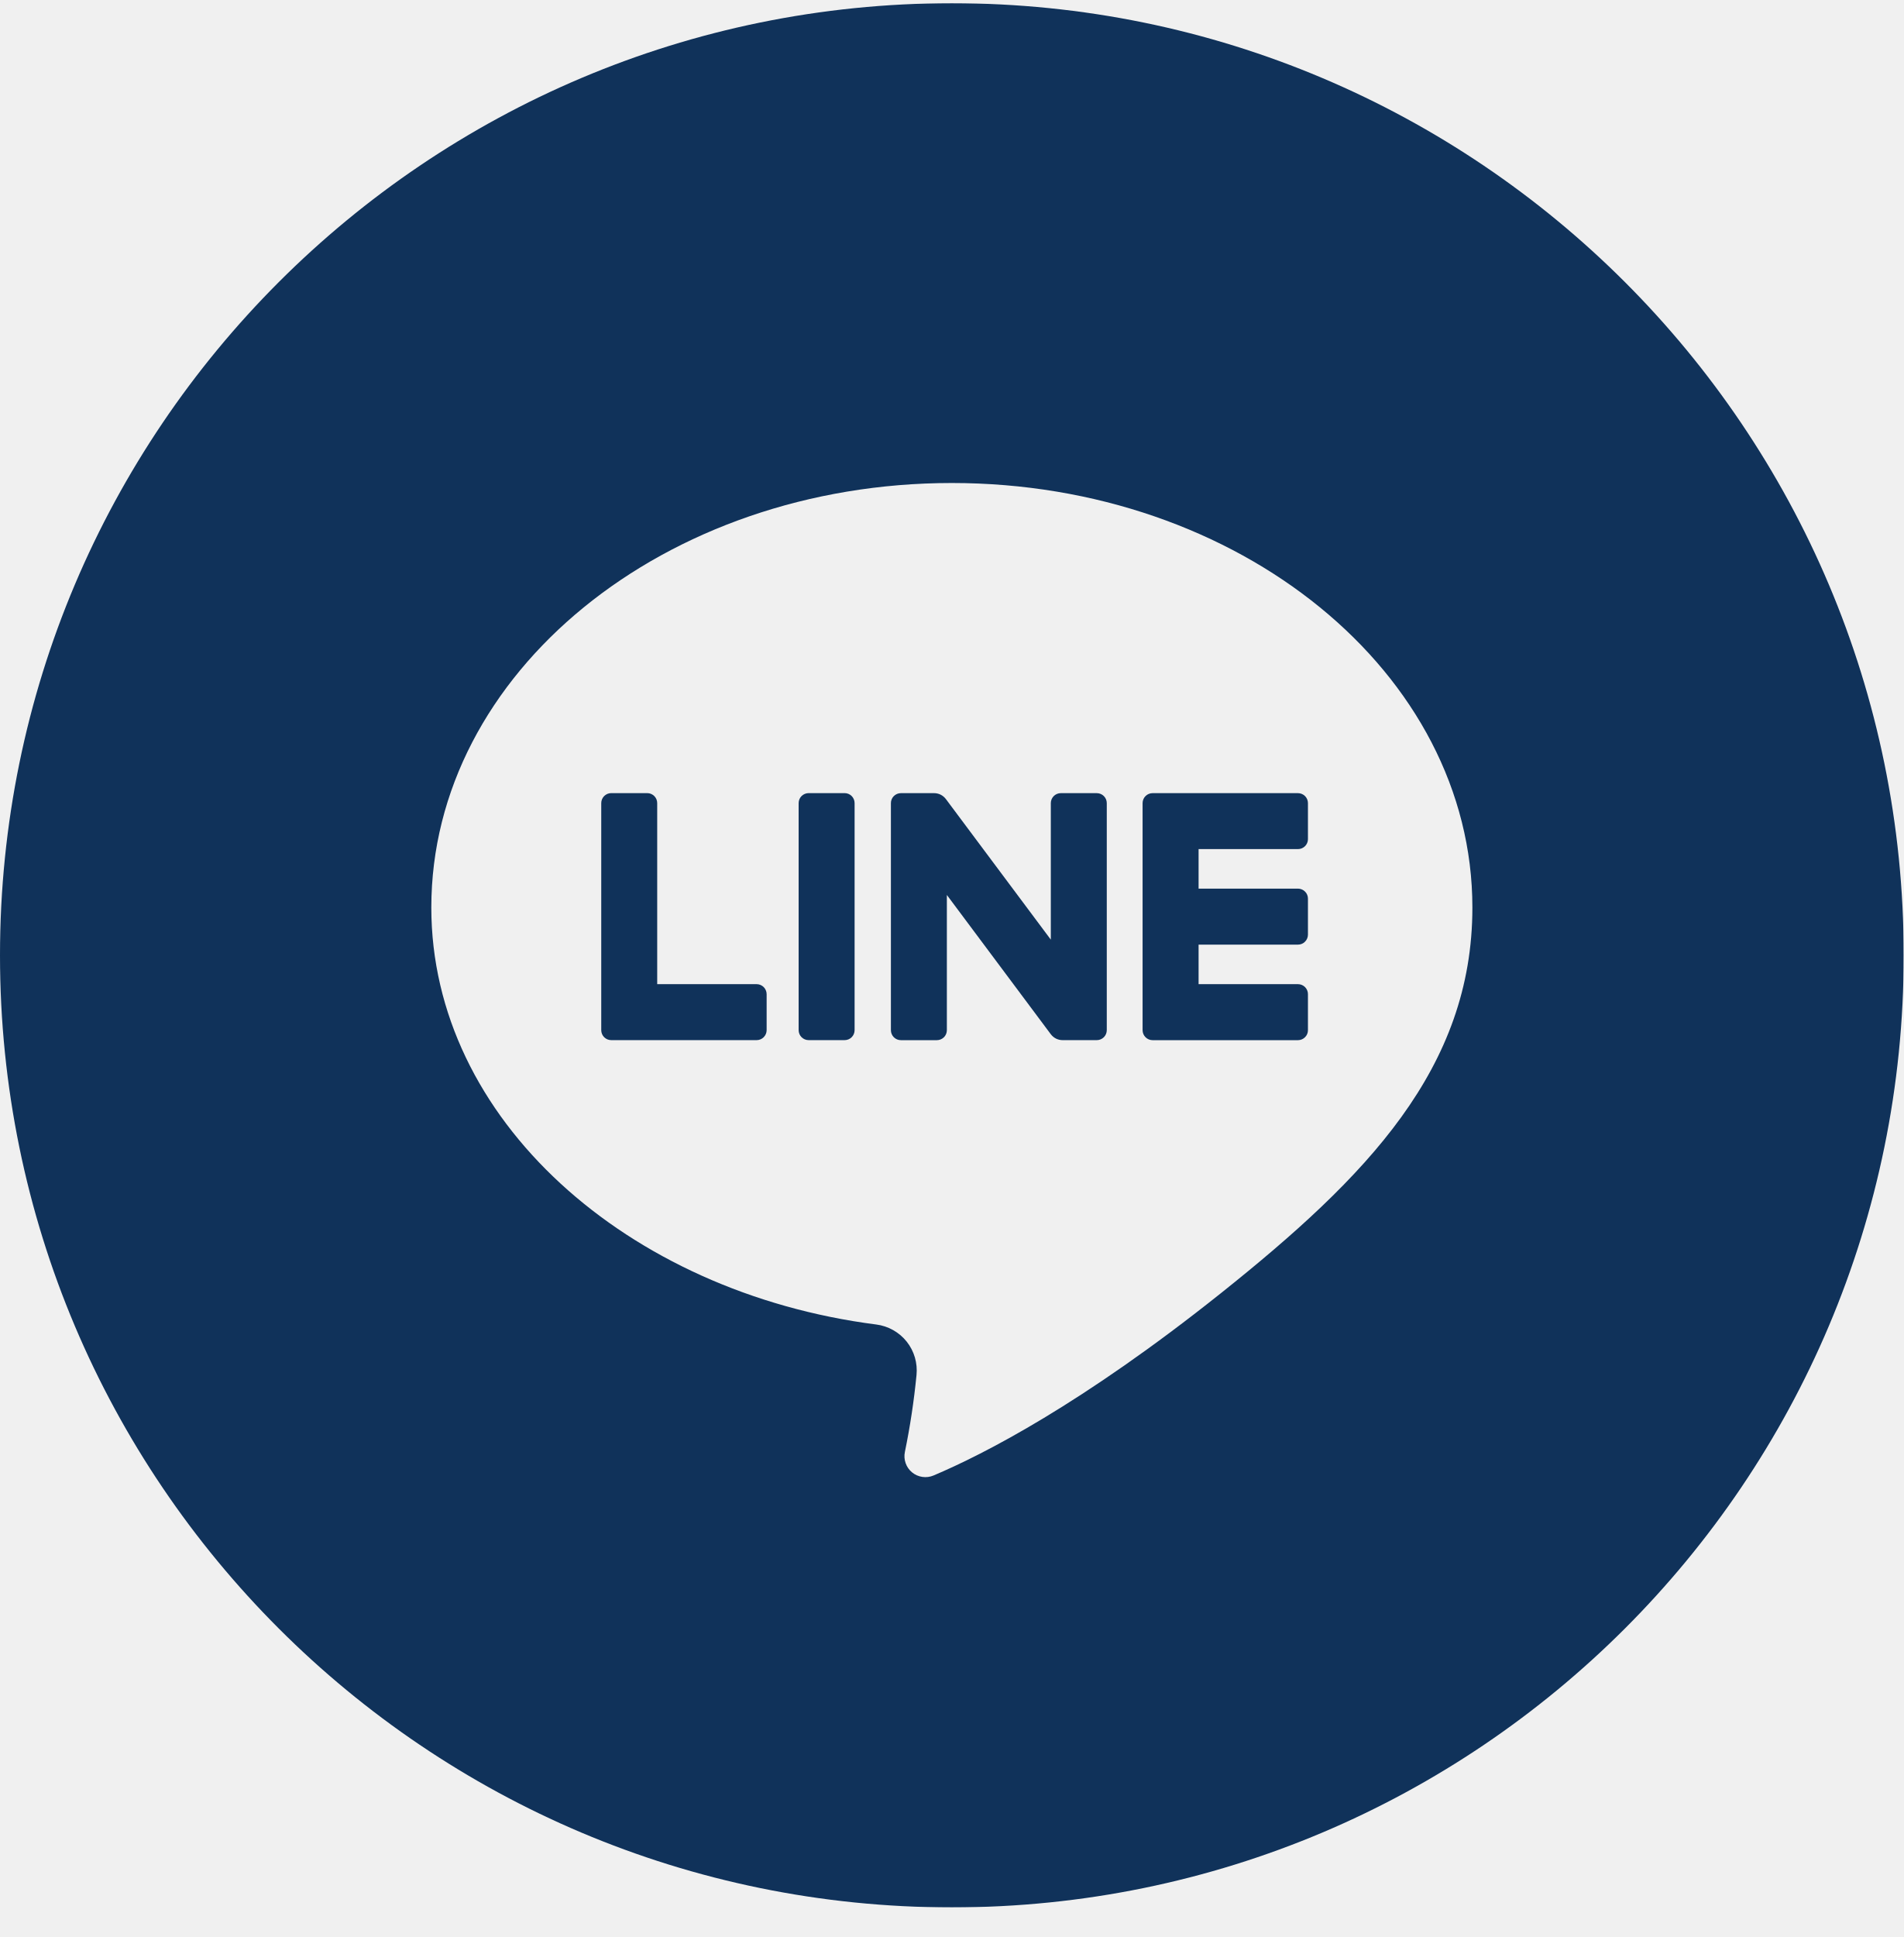
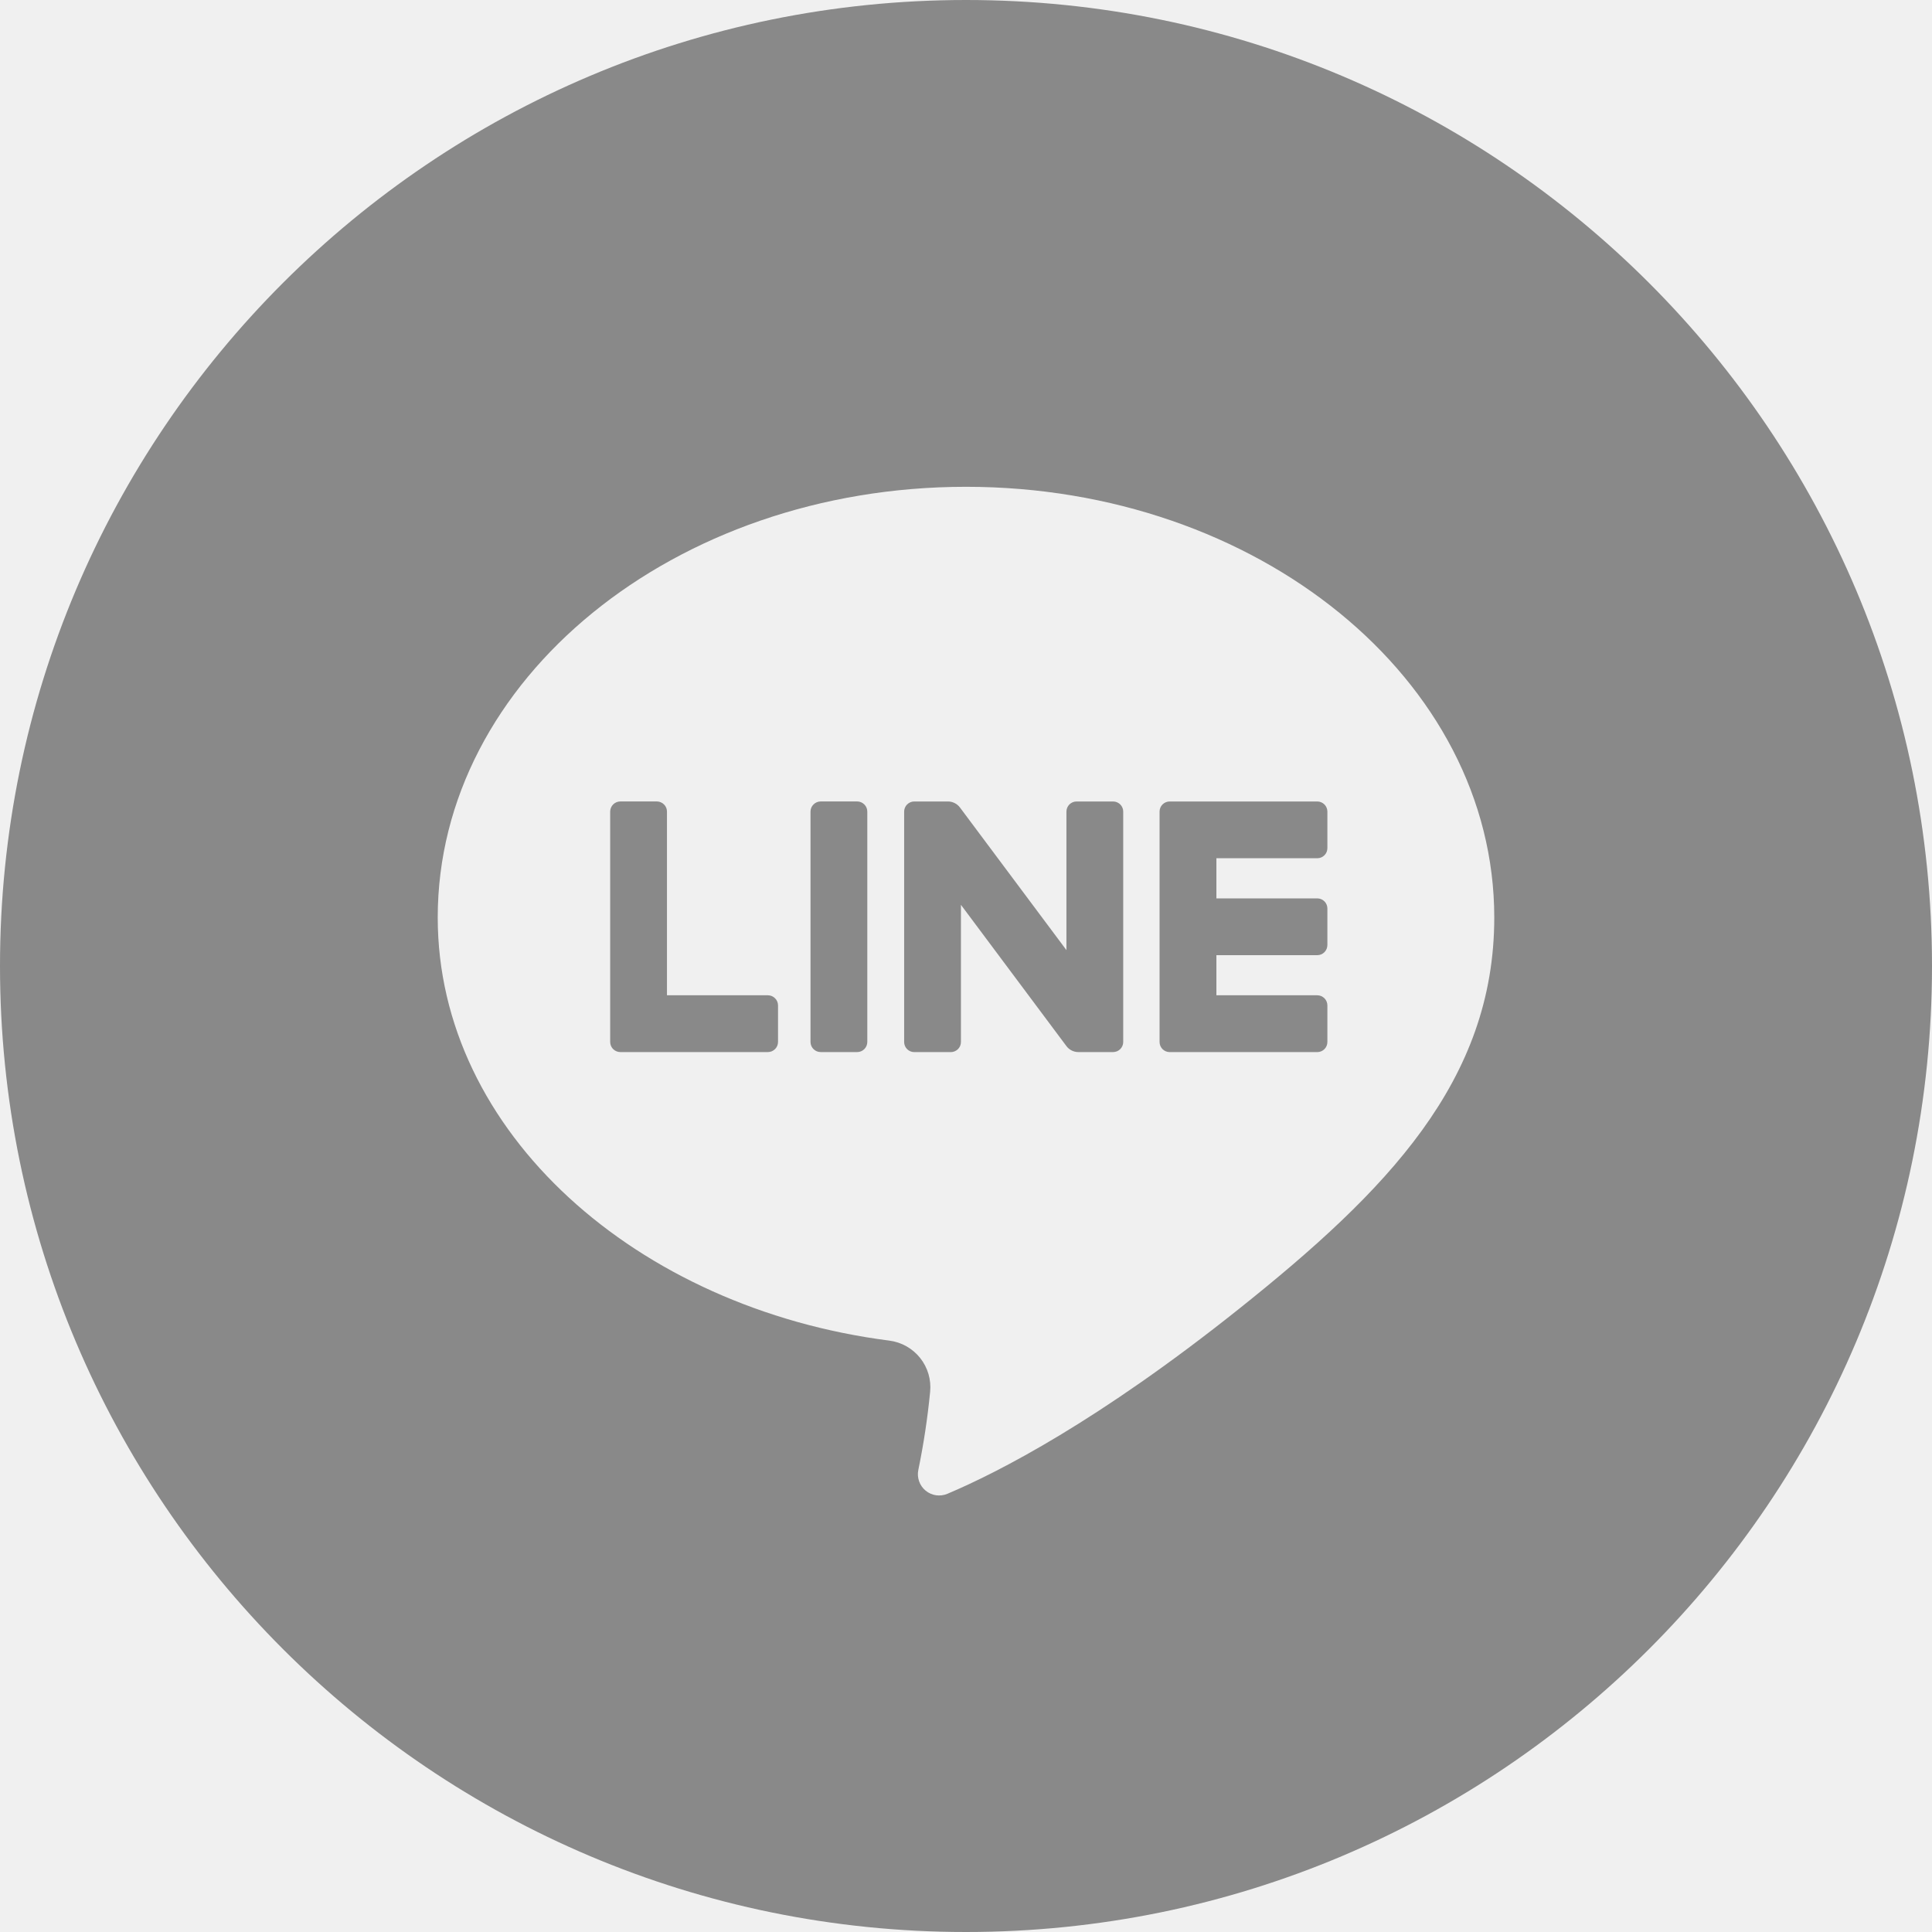
- <svg xmlns="http://www.w3.org/2000/svg" width="58" height="59" viewBox="0 0 58 59" fill="none">
-   <mask id="mask0_353_27" style="mask-type:luminance" maskUnits="userSpaceOnUse" x="0" y="0" width="58" height="59">
-     <path d="M58 0.098H0V58.098H58V0.098Z" fill="white" />
+ <svg xmlns="http://www.w3.org/2000/svg" width="58" height="58" viewBox="0 0 58 58" fill="none">
+   <mask id="mask0_568_491" style="mask-type:luminance" maskUnits="userSpaceOnUse" x="0" y="0" width="58" height="58">
+     <path d="M58 0H0V58H58V0Z" fill="white" />
  </mask>
-   <g mask="url(#mask0_353_27)">
-     <path d="M33.416 24.159H32.32C32.28 24.159 32.24 24.166 32.203 24.182C32.166 24.197 32.133 24.22 32.104 24.248C32.076 24.276 32.054 24.31 32.038 24.347C32.023 24.384 32.015 24.423 32.015 24.463V28.621L28.818 24.339C28.776 24.283 28.722 24.238 28.66 24.206C28.598 24.175 28.529 24.159 28.46 24.159H27.447C27.407 24.159 27.367 24.167 27.331 24.182C27.294 24.198 27.26 24.22 27.232 24.248C27.203 24.277 27.181 24.31 27.166 24.347C27.15 24.384 27.143 24.424 27.143 24.464V31.379C27.143 31.459 27.175 31.537 27.232 31.594C27.289 31.651 27.366 31.683 27.447 31.683H28.543C28.624 31.683 28.701 31.651 28.759 31.594C28.816 31.537 28.848 31.459 28.848 31.379V27.26L32.015 31.503C32.057 31.558 32.111 31.604 32.173 31.635C32.235 31.666 32.304 31.682 32.373 31.682H33.416C33.496 31.682 33.574 31.65 33.631 31.593C33.688 31.536 33.72 31.458 33.72 31.378V24.463C33.72 24.382 33.688 24.305 33.631 24.248C33.574 24.191 33.496 24.159 33.416 24.159Z" fill="#10325A" />
-     <path d="M23.052 29.977H20.023V24.463C20.023 24.423 20.015 24.383 20 24.346C19.985 24.309 19.962 24.276 19.934 24.247C19.906 24.219 19.872 24.197 19.835 24.181C19.798 24.166 19.759 24.158 19.719 24.158H18.623C18.583 24.158 18.543 24.166 18.506 24.181C18.469 24.197 18.436 24.219 18.407 24.247C18.379 24.276 18.357 24.309 18.341 24.346C18.326 24.383 18.318 24.423 18.318 24.463V31.378C18.318 31.458 18.35 31.536 18.407 31.593C18.464 31.65 18.542 31.682 18.623 31.682H23.052C23.133 31.682 23.21 31.65 23.267 31.593C23.324 31.536 23.357 31.459 23.357 31.378V30.282C23.357 30.242 23.349 30.202 23.333 30.165C23.318 30.128 23.296 30.094 23.267 30.066C23.239 30.038 23.205 30.015 23.168 30C23.131 29.985 23.092 29.977 23.052 29.977Z" fill="#10325A" />
-     <path d="M24.637 24.158H25.733C25.814 24.158 25.891 24.19 25.948 24.247C26.005 24.305 26.037 24.382 26.037 24.463V31.378C26.037 31.458 26.005 31.536 25.948 31.593C25.891 31.65 25.814 31.682 25.733 31.682H24.637C24.556 31.682 24.479 31.65 24.421 31.593C24.364 31.536 24.332 31.458 24.332 31.378V24.463C24.332 24.382 24.364 24.304 24.421 24.247C24.479 24.19 24.556 24.158 24.637 24.158Z" fill="#10325A" />
-     <path d="M29 0.098C12.984 0.098 0 13.082 0 29.098C0 45.114 12.984 58.098 29 58.098C45.016 58.098 58 45.114 58 29.098C58 13.082 45.016 0.098 29 0.098ZM37.203 39.385C32.966 42.765 29.97 44.297 28.441 44.943C28.334 44.988 28.216 45.003 28.101 44.986C27.986 44.969 27.878 44.922 27.788 44.848C27.698 44.774 27.63 44.677 27.592 44.567C27.553 44.457 27.545 44.339 27.569 44.225C27.728 43.452 27.846 42.67 27.923 41.885C27.96 41.519 27.853 41.153 27.624 40.865C27.395 40.578 27.063 40.391 26.699 40.344C19.11 39.372 13.141 34.089 13.141 27.643C13.141 20.501 20.241 14.712 29 14.712C37.759 14.712 44.859 20.501 44.859 27.643C44.859 32.547 41.633 35.85 37.203 39.385Z" fill="#10325A" />
-     <path d="M39.545 24.159H35.115C35.076 24.159 35.036 24.166 34.999 24.182C34.962 24.197 34.928 24.22 34.9 24.248C34.872 24.276 34.849 24.31 34.834 24.347C34.819 24.384 34.811 24.423 34.811 24.463V31.378C34.811 31.459 34.843 31.536 34.9 31.593C34.957 31.651 35.035 31.683 35.115 31.683H39.545C39.585 31.683 39.624 31.675 39.661 31.66C39.698 31.644 39.732 31.622 39.76 31.593C39.789 31.565 39.811 31.532 39.826 31.495C39.842 31.458 39.849 31.418 39.849 31.378V30.282C39.849 30.242 39.842 30.202 39.826 30.165C39.811 30.128 39.789 30.095 39.76 30.066C39.732 30.038 39.698 30.015 39.661 30C39.624 29.985 39.585 29.977 39.545 29.977H36.517V28.773H39.545C39.626 28.773 39.703 28.741 39.76 28.683C39.817 28.626 39.849 28.549 39.849 28.468V27.372C39.849 27.332 39.842 27.292 39.826 27.255C39.811 27.218 39.789 27.185 39.76 27.157C39.732 27.128 39.698 27.106 39.661 27.091C39.624 27.075 39.585 27.067 39.545 27.067H36.517V25.863H39.545C39.585 25.863 39.624 25.855 39.661 25.84C39.698 25.825 39.732 25.802 39.76 25.774C39.789 25.746 39.811 25.712 39.826 25.675C39.842 25.638 39.849 25.599 39.849 25.559V24.463C39.849 24.382 39.817 24.305 39.76 24.248C39.703 24.191 39.626 24.159 39.545 24.159Z" fill="#10325A" />
+   <g mask="url(#mask0_568_491)">
+     <path d="M33.416 24.061H32.32C32.28 24.061 32.24 24.069 32.203 24.084C32.166 24.099 32.133 24.122 32.104 24.15C32.076 24.178 32.054 24.212 32.038 24.249C32.023 24.286 32.015 24.325 32.015 24.365V28.523L28.818 24.241C28.776 24.185 28.722 24.14 28.66 24.109C28.598 24.078 28.529 24.061 28.46 24.061H27.447C27.407 24.061 27.367 24.069 27.331 24.084C27.294 24.1 27.26 24.122 27.232 24.151C27.203 24.179 27.181 24.212 27.166 24.249C27.15 24.286 27.143 24.326 27.143 24.366V31.281C27.143 31.362 27.175 31.439 27.232 31.496C27.289 31.553 27.366 31.585 27.447 31.585H28.543C28.624 31.585 28.701 31.553 28.759 31.496C28.816 31.439 28.848 31.362 28.848 31.281V27.163L32.015 31.405C32.057 31.461 32.111 31.506 32.173 31.537C32.235 31.568 32.304 31.584 32.373 31.584H33.416C33.496 31.584 33.574 31.552 33.631 31.495C33.688 31.438 33.72 31.361 33.72 31.28V24.365C33.72 24.284 33.688 24.207 33.631 24.15C33.574 24.093 33.496 24.061 33.416 24.061Z" fill="#898989" />
+     <path d="M23.052 29.879H20.023V24.365C20.023 24.325 20.015 24.285 20 24.248C19.985 24.211 19.962 24.178 19.934 24.15C19.906 24.121 19.872 24.099 19.835 24.084C19.799 24.068 19.759 24.06 19.719 24.06H18.623C18.583 24.06 18.543 24.068 18.506 24.084C18.469 24.099 18.436 24.121 18.407 24.15C18.379 24.178 18.357 24.211 18.342 24.248C18.326 24.285 18.318 24.325 18.318 24.365V31.28C18.318 31.361 18.35 31.438 18.407 31.495C18.465 31.552 18.542 31.584 18.623 31.584H23.052C23.133 31.584 23.21 31.552 23.267 31.495C23.325 31.438 23.357 31.361 23.357 31.28V30.184C23.357 30.144 23.349 30.104 23.334 30.067C23.318 30.03 23.296 29.997 23.267 29.968C23.239 29.94 23.205 29.918 23.168 29.902C23.131 29.887 23.092 29.879 23.052 29.879Z" fill="#898989" />
+     <path d="M24.637 24.06H25.733C25.814 24.06 25.891 24.093 25.948 24.15C26.005 24.207 26.037 24.284 26.037 24.365V31.28C26.037 31.361 26.005 31.438 25.948 31.495C25.891 31.552 25.814 31.584 25.733 31.584H24.637C24.556 31.584 24.479 31.552 24.422 31.495C24.364 31.438 24.332 31.361 24.332 31.28V24.365C24.332 24.284 24.364 24.207 24.422 24.15C24.479 24.093 24.556 24.06 24.637 24.06Z" fill="#898989" />
+     <path d="M29 0C12.984 0 0 12.984 0 29C0 45.016 12.984 58 29 58C45.016 58 58 45.016 58 29C58 12.984 45.016 0 29 0ZM37.203 39.287C32.966 42.668 29.97 44.199 28.441 44.845C28.334 44.89 28.216 44.905 28.101 44.889C27.986 44.872 27.878 44.824 27.788 44.75C27.698 44.676 27.63 44.579 27.592 44.469C27.553 44.359 27.545 44.241 27.569 44.127C27.728 43.354 27.846 42.573 27.923 41.787C27.96 41.421 27.853 41.056 27.624 40.768C27.395 40.48 27.063 40.293 26.699 40.246C19.11 39.275 13.141 33.991 13.141 27.545C13.141 20.403 20.241 14.614 29 14.614C37.759 14.614 44.859 20.403 44.859 27.545C44.859 32.45 41.633 35.752 37.203 39.287Z" fill="#898989" />
+     <path d="M39.545 24.061H35.115C35.076 24.061 35.036 24.069 34.999 24.084C34.962 24.099 34.928 24.122 34.9 24.15C34.872 24.178 34.849 24.212 34.834 24.249C34.819 24.286 34.811 24.325 34.811 24.365V31.28C34.811 31.361 34.843 31.439 34.9 31.496C34.957 31.553 35.035 31.585 35.115 31.585H39.545C39.585 31.585 39.624 31.577 39.661 31.562C39.698 31.547 39.732 31.524 39.76 31.496C39.789 31.468 39.811 31.434 39.826 31.397C39.842 31.36 39.849 31.32 39.849 31.28V30.184C39.849 30.144 39.842 30.104 39.826 30.067C39.811 30.03 39.789 29.997 39.76 29.968C39.732 29.94 39.698 29.918 39.661 29.902C39.624 29.887 39.585 29.879 39.545 29.879H36.517V28.675H39.545C39.626 28.675 39.703 28.643 39.76 28.586C39.817 28.529 39.849 28.451 39.849 28.37V27.274C39.849 27.234 39.842 27.195 39.826 27.158C39.811 27.121 39.789 27.087 39.76 27.059C39.732 27.031 39.698 27.008 39.661 26.993C39.624 26.978 39.585 26.97 39.545 26.97H36.517V25.765H39.545C39.585 25.765 39.624 25.758 39.661 25.742C39.698 25.727 39.732 25.705 39.76 25.676C39.789 25.648 39.811 25.614 39.826 25.578C39.842 25.541 39.849 25.501 39.849 25.461V24.365C39.849 24.284 39.817 24.207 39.76 24.15C39.703 24.093 39.626 24.061 39.545 24.061Z" fill="#898989" />
  </g>
</svg>
